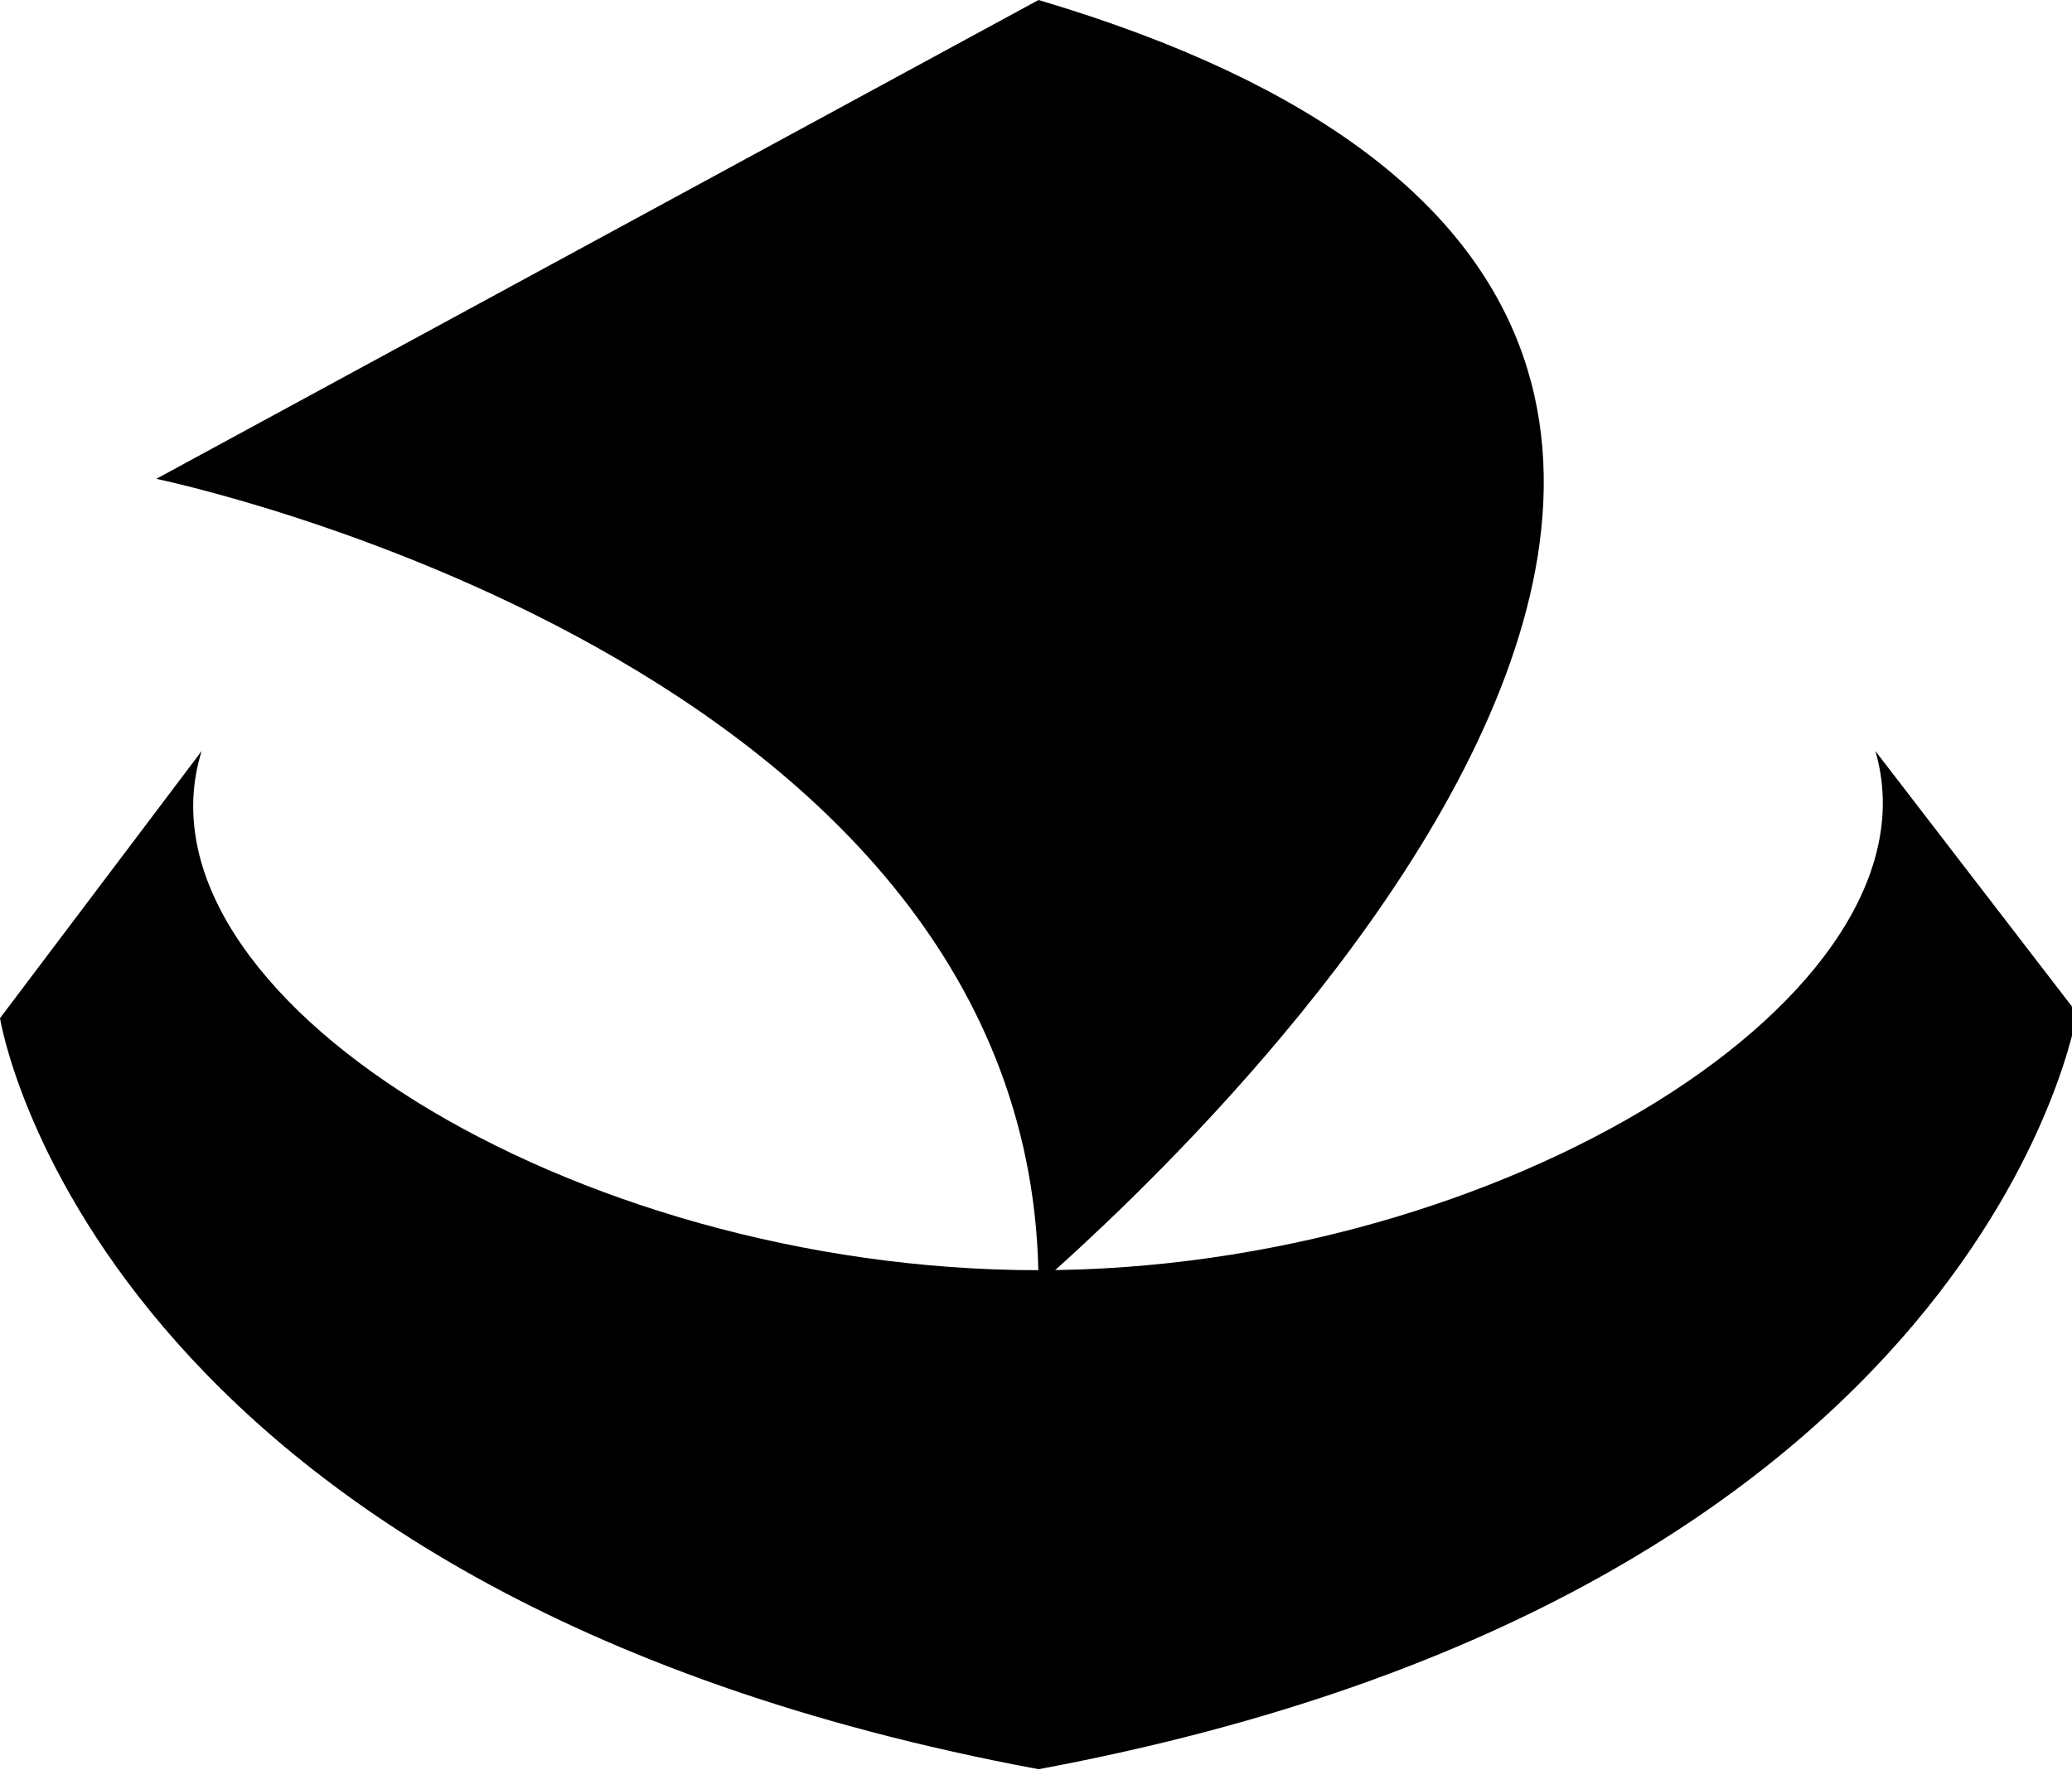
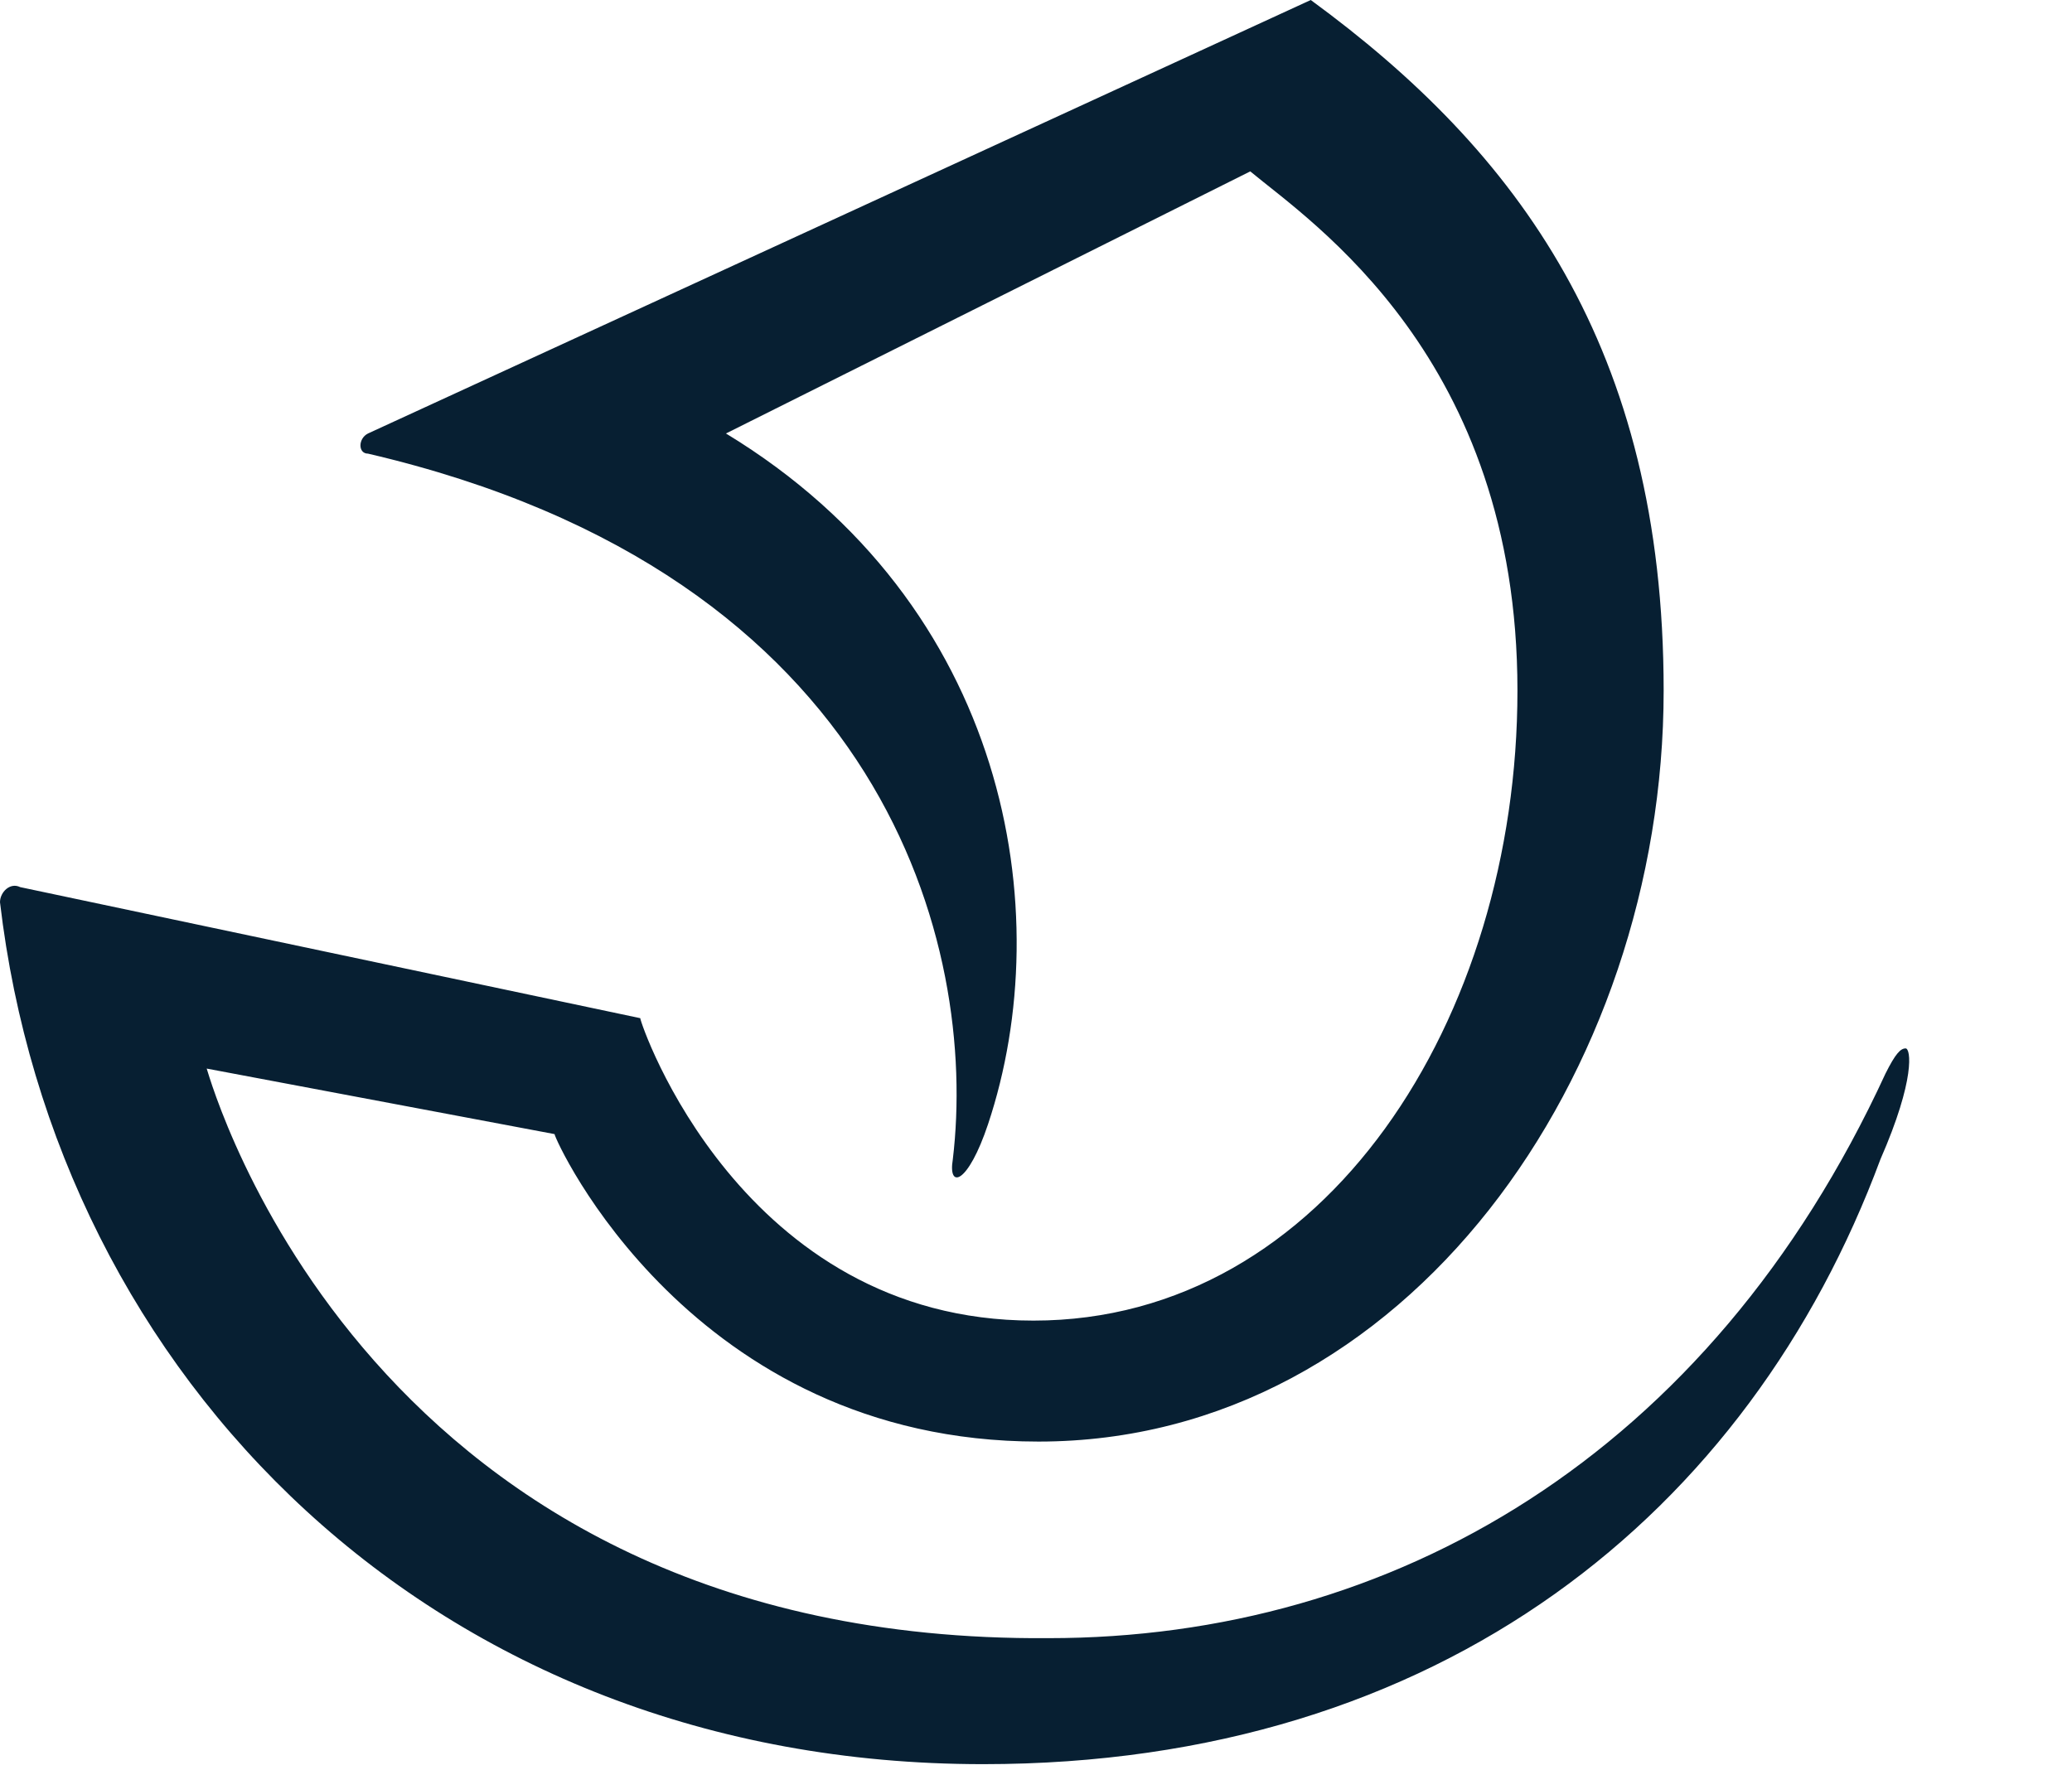
- <svg xmlns="http://www.w3.org/2000/svg" class="rheader-logo-nef-svg" width="41.1" height="35.1" viewBox="0 0 41.1 35.1">
-   <path d="M20.6 0L3.1 9.5s17.5 3.6 17.5 16c-.1 0 22.6-18.8 0-25.5" />
-   <path d="M20.6 25.2c9.2 0 18-5.5 16.6-10.3l4 5.2s-1.8 11.5-20.6 15C1.8 31.6 0 20.2 0 20.2l4-5.3c-1.5 4.8 7.3 10.3 16.6 10.3z" />
+ <svg xmlns="http://www.w3.org/2000/svg" version="1.1" id="Calque_1" x="0px" y="0px" viewBox="0 0 41.1 35.1" style="enable-background:new 0 0 41.1 35.1;" xml:space="preserve">
+   <style type="text/css">
+ 	.st0{fill:#071F32;}
+ </style>
+   <path class="st0" d="M37.8,20.8c-0.1,0-0.2,0.1-0.4,0.5c-3.5,7.6-9.8,11.2-16.6,11.2C7.3,32.6,4.2,21.5,4.1,21.2l6.9,1.3  c0,0.1,2.7,6.1,9.6,6.1c7.3,0,12.4-7.3,12.4-14.9c0-6.8-2.9-10.7-7-13.7L7.3,8.6C7.1,8.7,7.1,9,7.3,9c10.3,2.4,12.1,9.8,11.6,14  c-0.1,0.6,0.3,0.5,0.7-0.7c1.4-4.2,0.4-10.3-5.2-13.7c0,0,10.4-5.2,10.4-5.2c1.2,1,5.3,3.7,5.3,10.3c0,6.5-3.8,12.5-9.6,12.5  c-5.8,0-7.8-5.9-7.8-6L0.4,17.6C0.2,17.5,0,17.7,0,17.9C1.1,27.3,8.6,35,19.5,35c9.1,0,15.2-5,17.8-12C38,21.4,37.9,20.8,37.8,20.8" />
</svg>
